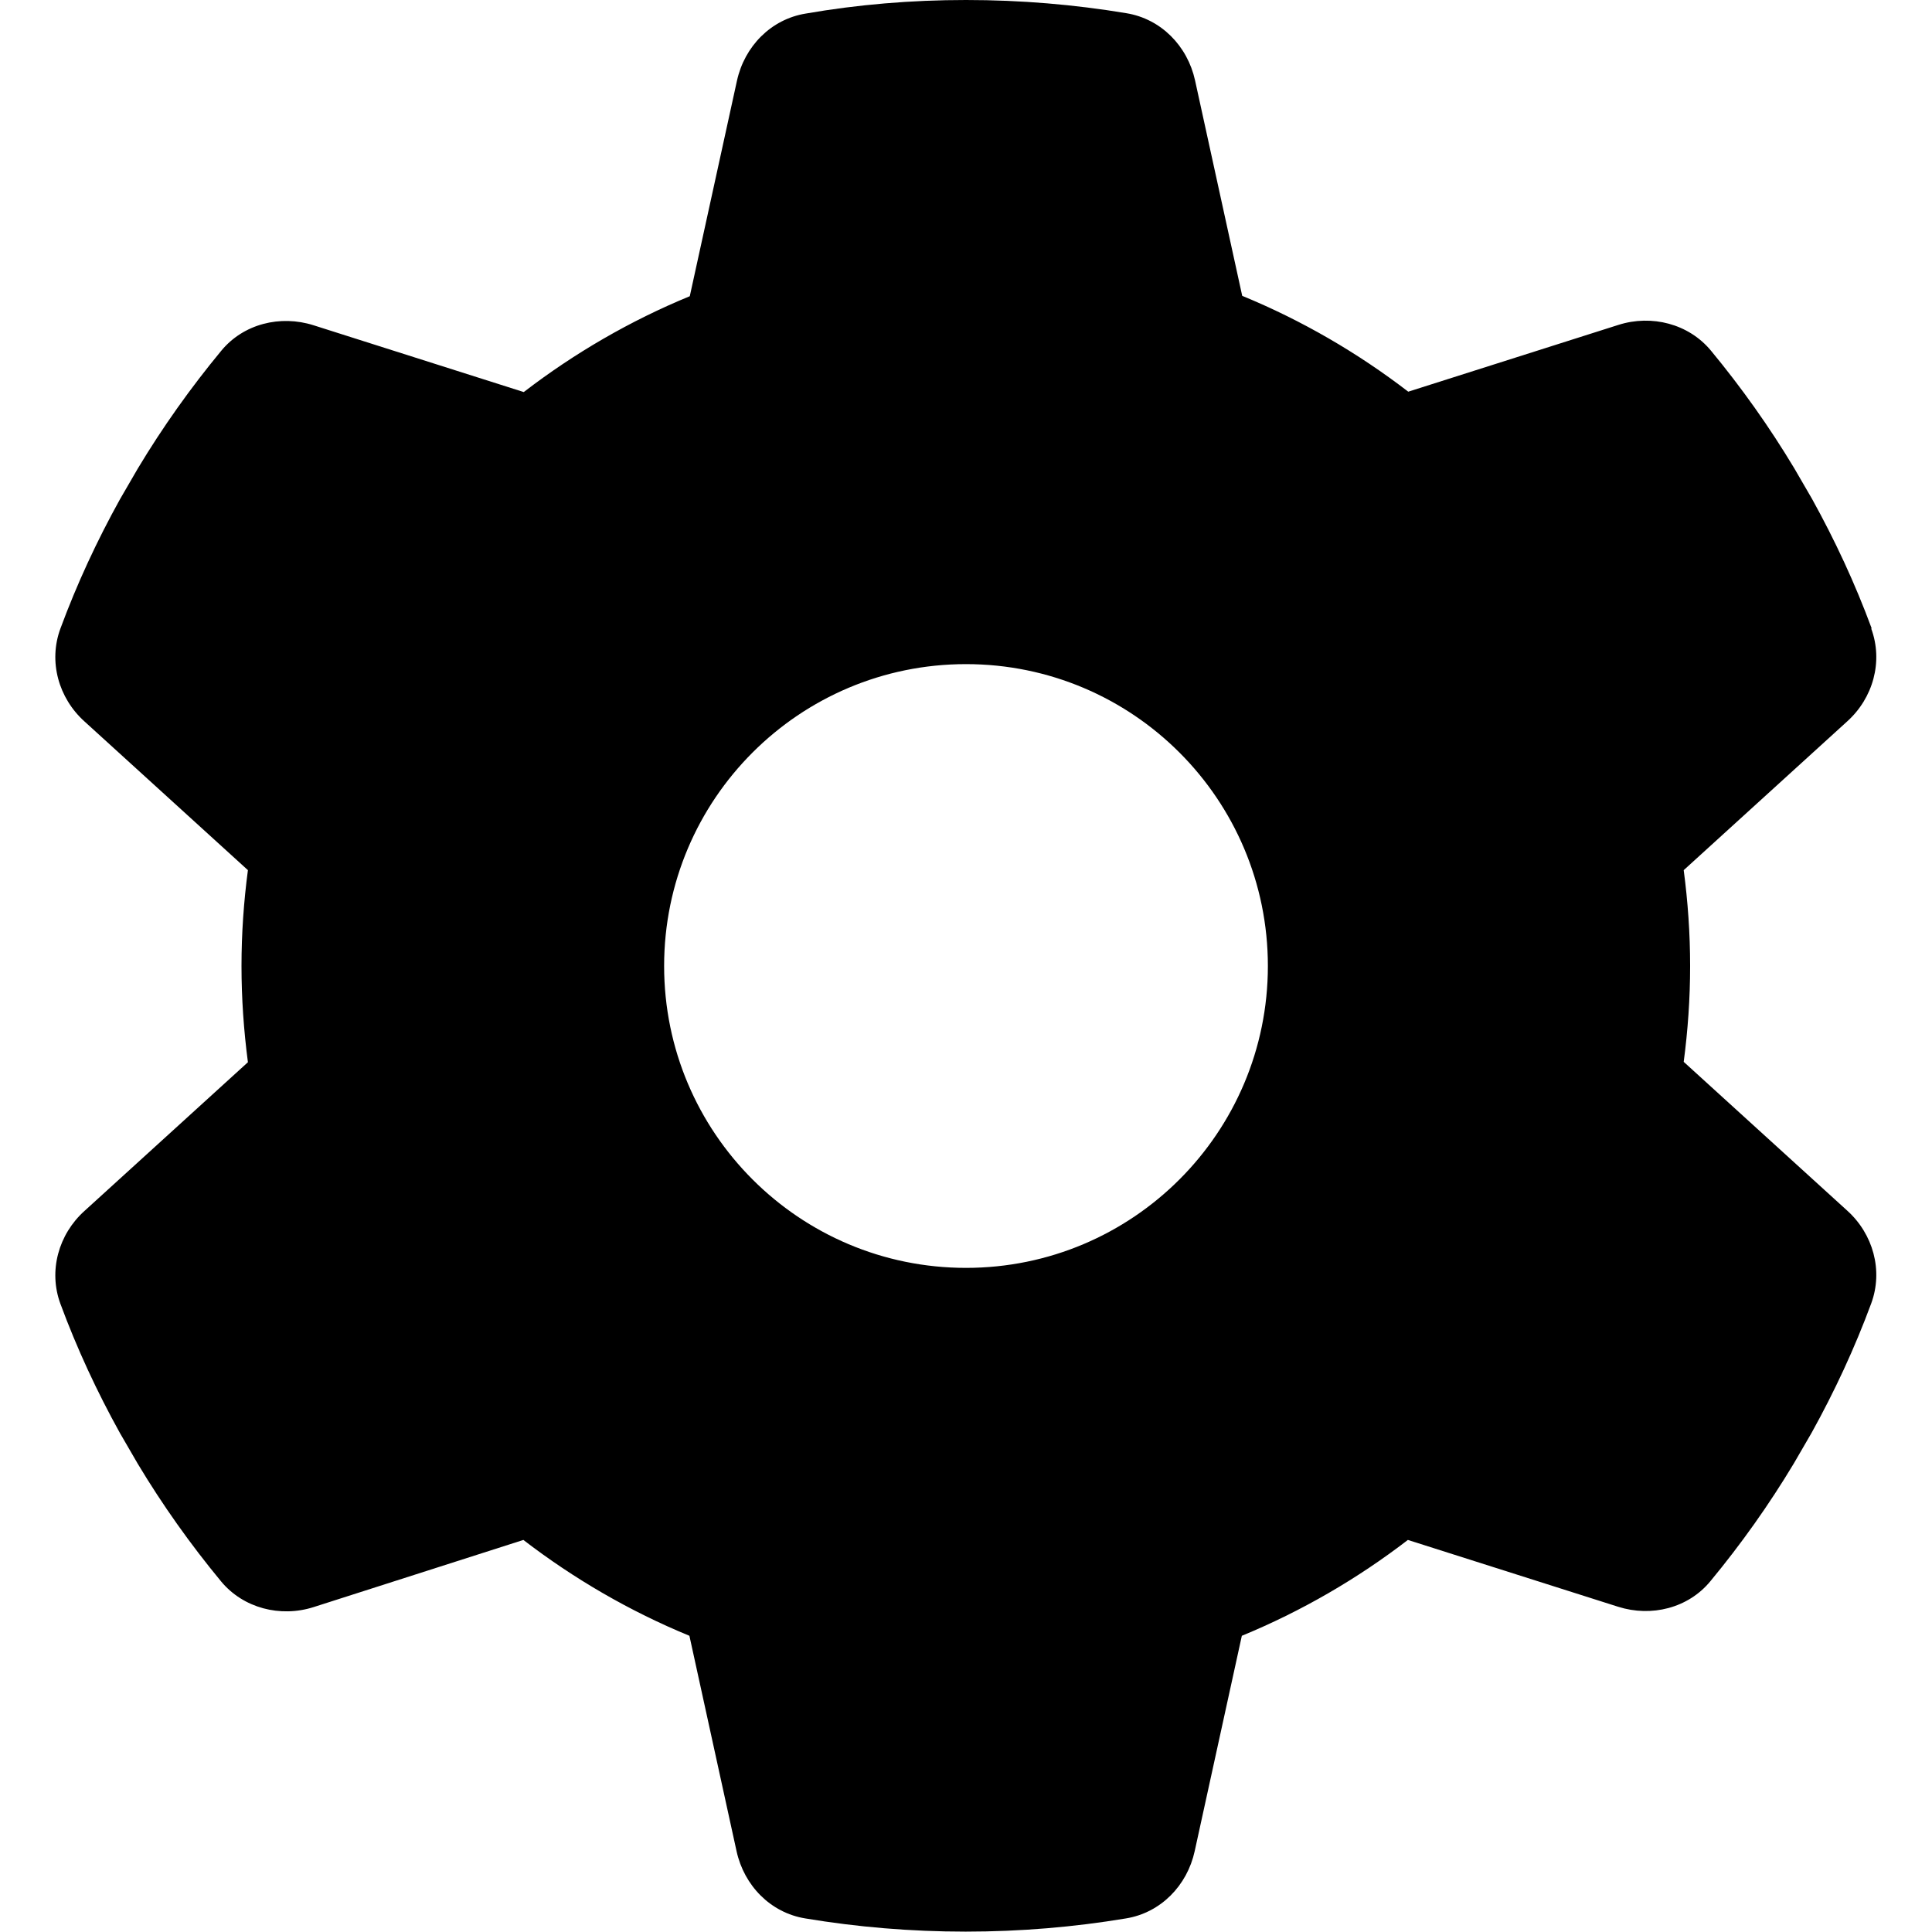
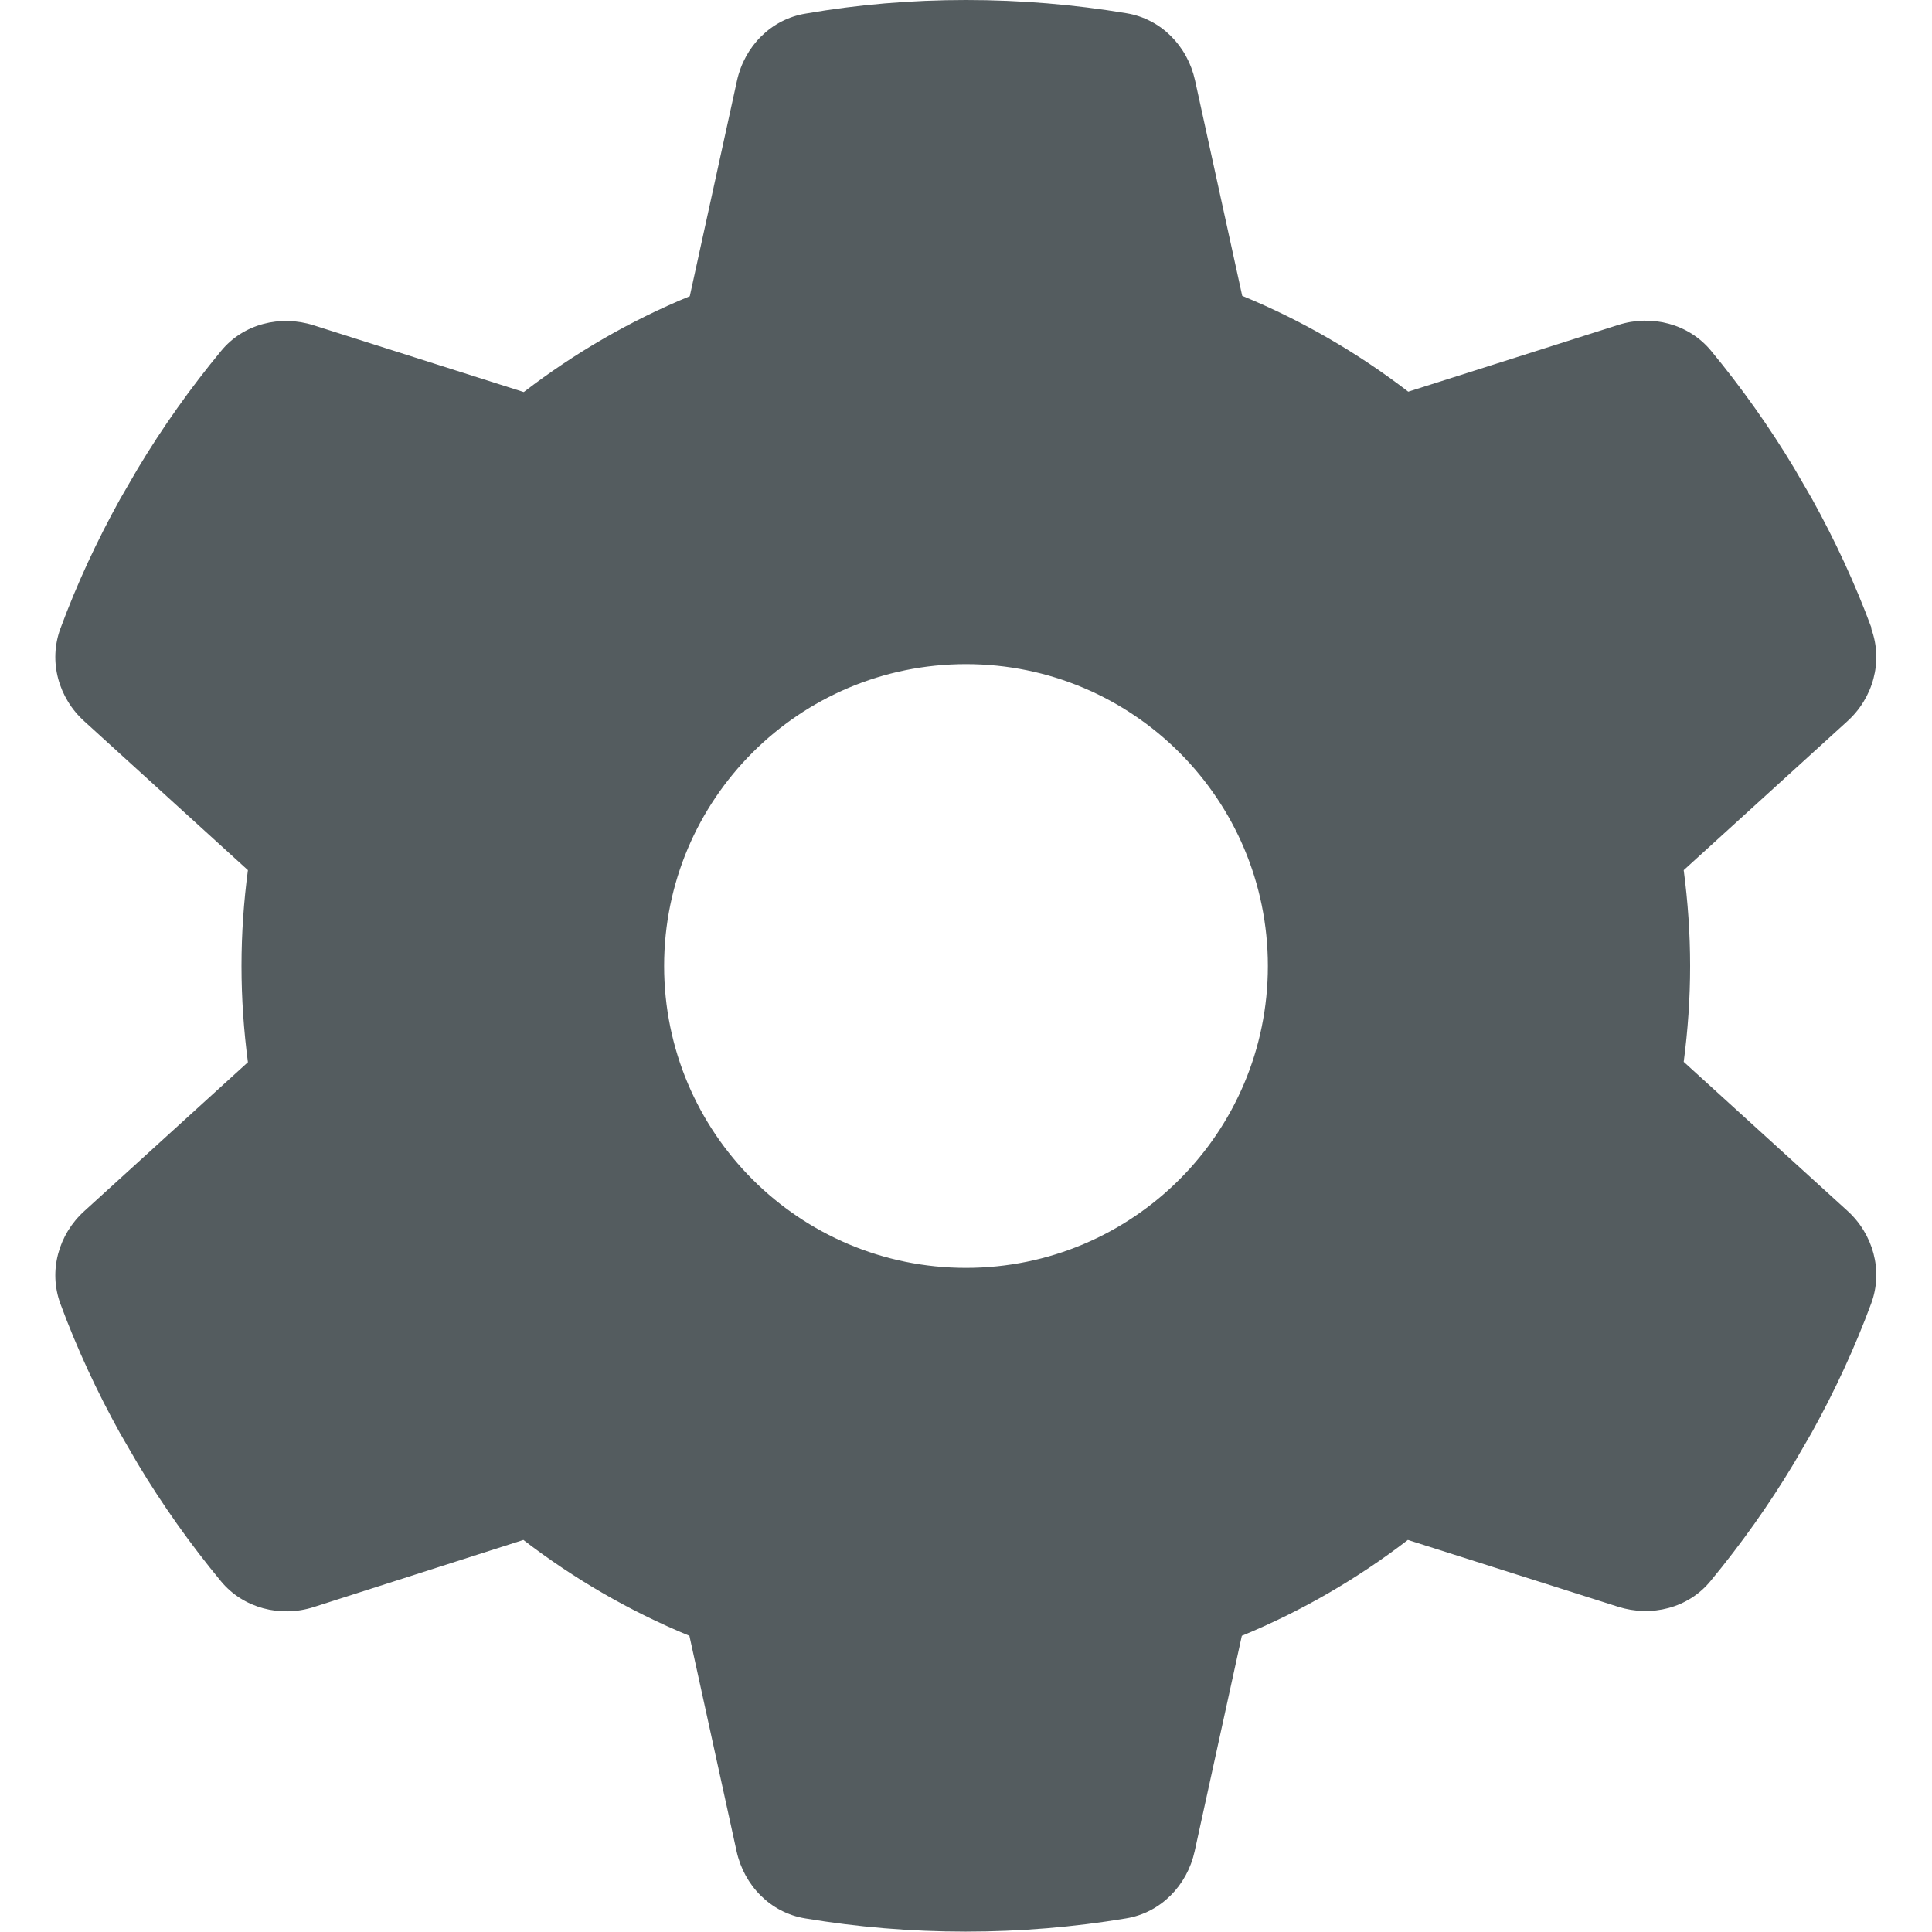
<svg xmlns="http://www.w3.org/2000/svg" viewBox="0 0 512 512">
-   <path d="M495.9 166.6c3.2 8.7 .5 18.4-6.4 24.6l-43.3 39.4c1.1 8.3 1.7 16.8 1.7 25.4s-.6 17.1-1.7 25.4l43.3 39.4c6.9 6.2 9.6 15.9 6.4 24.6c-4.4 11.9-9.7 23.3-15.8 34.3l-4.7 8.1c-6.6 11-14 21.4-22.1 31.2c-5.9 7.2-15.7 9.6-24.5 6.8l-55.7-17.7c-13.4 10.3-28.2 18.9-44 25.4l-12.5 57.1c-2 9.1-9 16.3-18.2 17.8c-13.8 2.3-28 3.5-42.5 3.5s-28.7-1.2-42.5-3.5c-9.2-1.5-16.2-8.7-18.2-17.8l-12.5-57.1c-15.8-6.5-30.6-15.1-44-25.4L83.1 425.9c-8.8 2.8-18.6 .3-24.5-6.8c-8.1-9.8-15.5-20.2-22.1-31.2l-4.7-8.1c-6.1-11-11.4-22.4-15.8-34.3c-3.2-8.7-.5-18.4 6.4-24.6l43.3-39.4C64.6 273.1 64 264.6 64 256s.6-17.1 1.7-25.4L22.4 191.2c-6.9-6.2-9.6-15.9-6.4-24.6c4.4-11.9 9.7-23.3 15.8-34.3l4.7-8.1c6.6-11 14-21.4 22.1-31.2c5.9-7.2 15.7-9.6 24.5-6.8l55.7 17.7c13.4-10.3 28.2-18.9 44-25.4l12.5-57.1c2-9.1 9-16.3 18.2-17.8C227.3 1.2 241.5 0 256 0s28.7 1.2 42.5 3.5c9.2 1.5 16.2 8.7 18.2 17.8l12.5 57.1c15.8 6.5 30.6 15.1 44 25.4l55.7-17.7c8.8-2.8 18.6-.3 24.5 6.8c8.1 9.8 15.5 20.2 22.1 31.2l4.7 8.1c6.1 11 11.4 22.4 15.8 34.3zM256 336a80 80 0 1 0 0-160 80 80 0 1 0 0 160z" />
+   <path fill="#545c5f" d="M495.9 166.6c3.2 8.7 .5 18.4-6.4 24.6l-43.3 39.4c1.1 8.3 1.7 16.8 1.7 25.4s-.6 17.1-1.7 25.4l43.3 39.4c6.9 6.2 9.6 15.9 6.4 24.6c-4.4 11.9-9.7 23.3-15.8 34.3l-4.7 8.1c-6.6 11-14 21.4-22.1 31.2c-5.9 7.2-15.7 9.6-24.5 6.8l-55.7-17.7c-13.4 10.3-28.2 18.9-44 25.4l-12.5 57.1c-2 9.1-9 16.3-18.2 17.8c-13.8 2.3-28 3.5-42.5 3.5s-28.7-1.2-42.5-3.5c-9.2-1.5-16.2-8.7-18.2-17.8l-12.5-57.1c-15.8-6.5-30.6-15.1-44-25.4L83.1 425.9c-8.8 2.8-18.6 .3-24.5-6.8c-8.1-9.8-15.5-20.2-22.1-31.2l-4.7-8.1c-6.1-11-11.4-22.4-15.8-34.3c-3.2-8.7-.5-18.4 6.4-24.6l43.3-39.4C64.6 273.1 64 264.6 64 256s.6-17.1 1.7-25.4L22.4 191.2c-6.9-6.2-9.6-15.9-6.4-24.6c4.4-11.9 9.7-23.3 15.8-34.3l4.7-8.1c6.6-11 14-21.4 22.1-31.2c5.9-7.2 15.7-9.6 24.5-6.8l55.7 17.7c13.4-10.3 28.2-18.9 44-25.4l12.5-57.1c2-9.1 9-16.3 18.2-17.8C227.3 1.2 241.5 0 256 0s28.7 1.2 42.5 3.5c9.2 1.5 16.2 8.7 18.2 17.8l12.5 57.1c15.8 6.5 30.6 15.1 44 25.4l55.7-17.7c8.8-2.8 18.6-.3 24.5 6.8c8.1 9.8 15.5 20.2 22.1 31.2l4.7 8.1c6.1 11 11.4 22.4 15.8 34.3zM256 336a80 80 0 1 0 0-160 80 80 0 1 0 0 160z" />
</svg>
